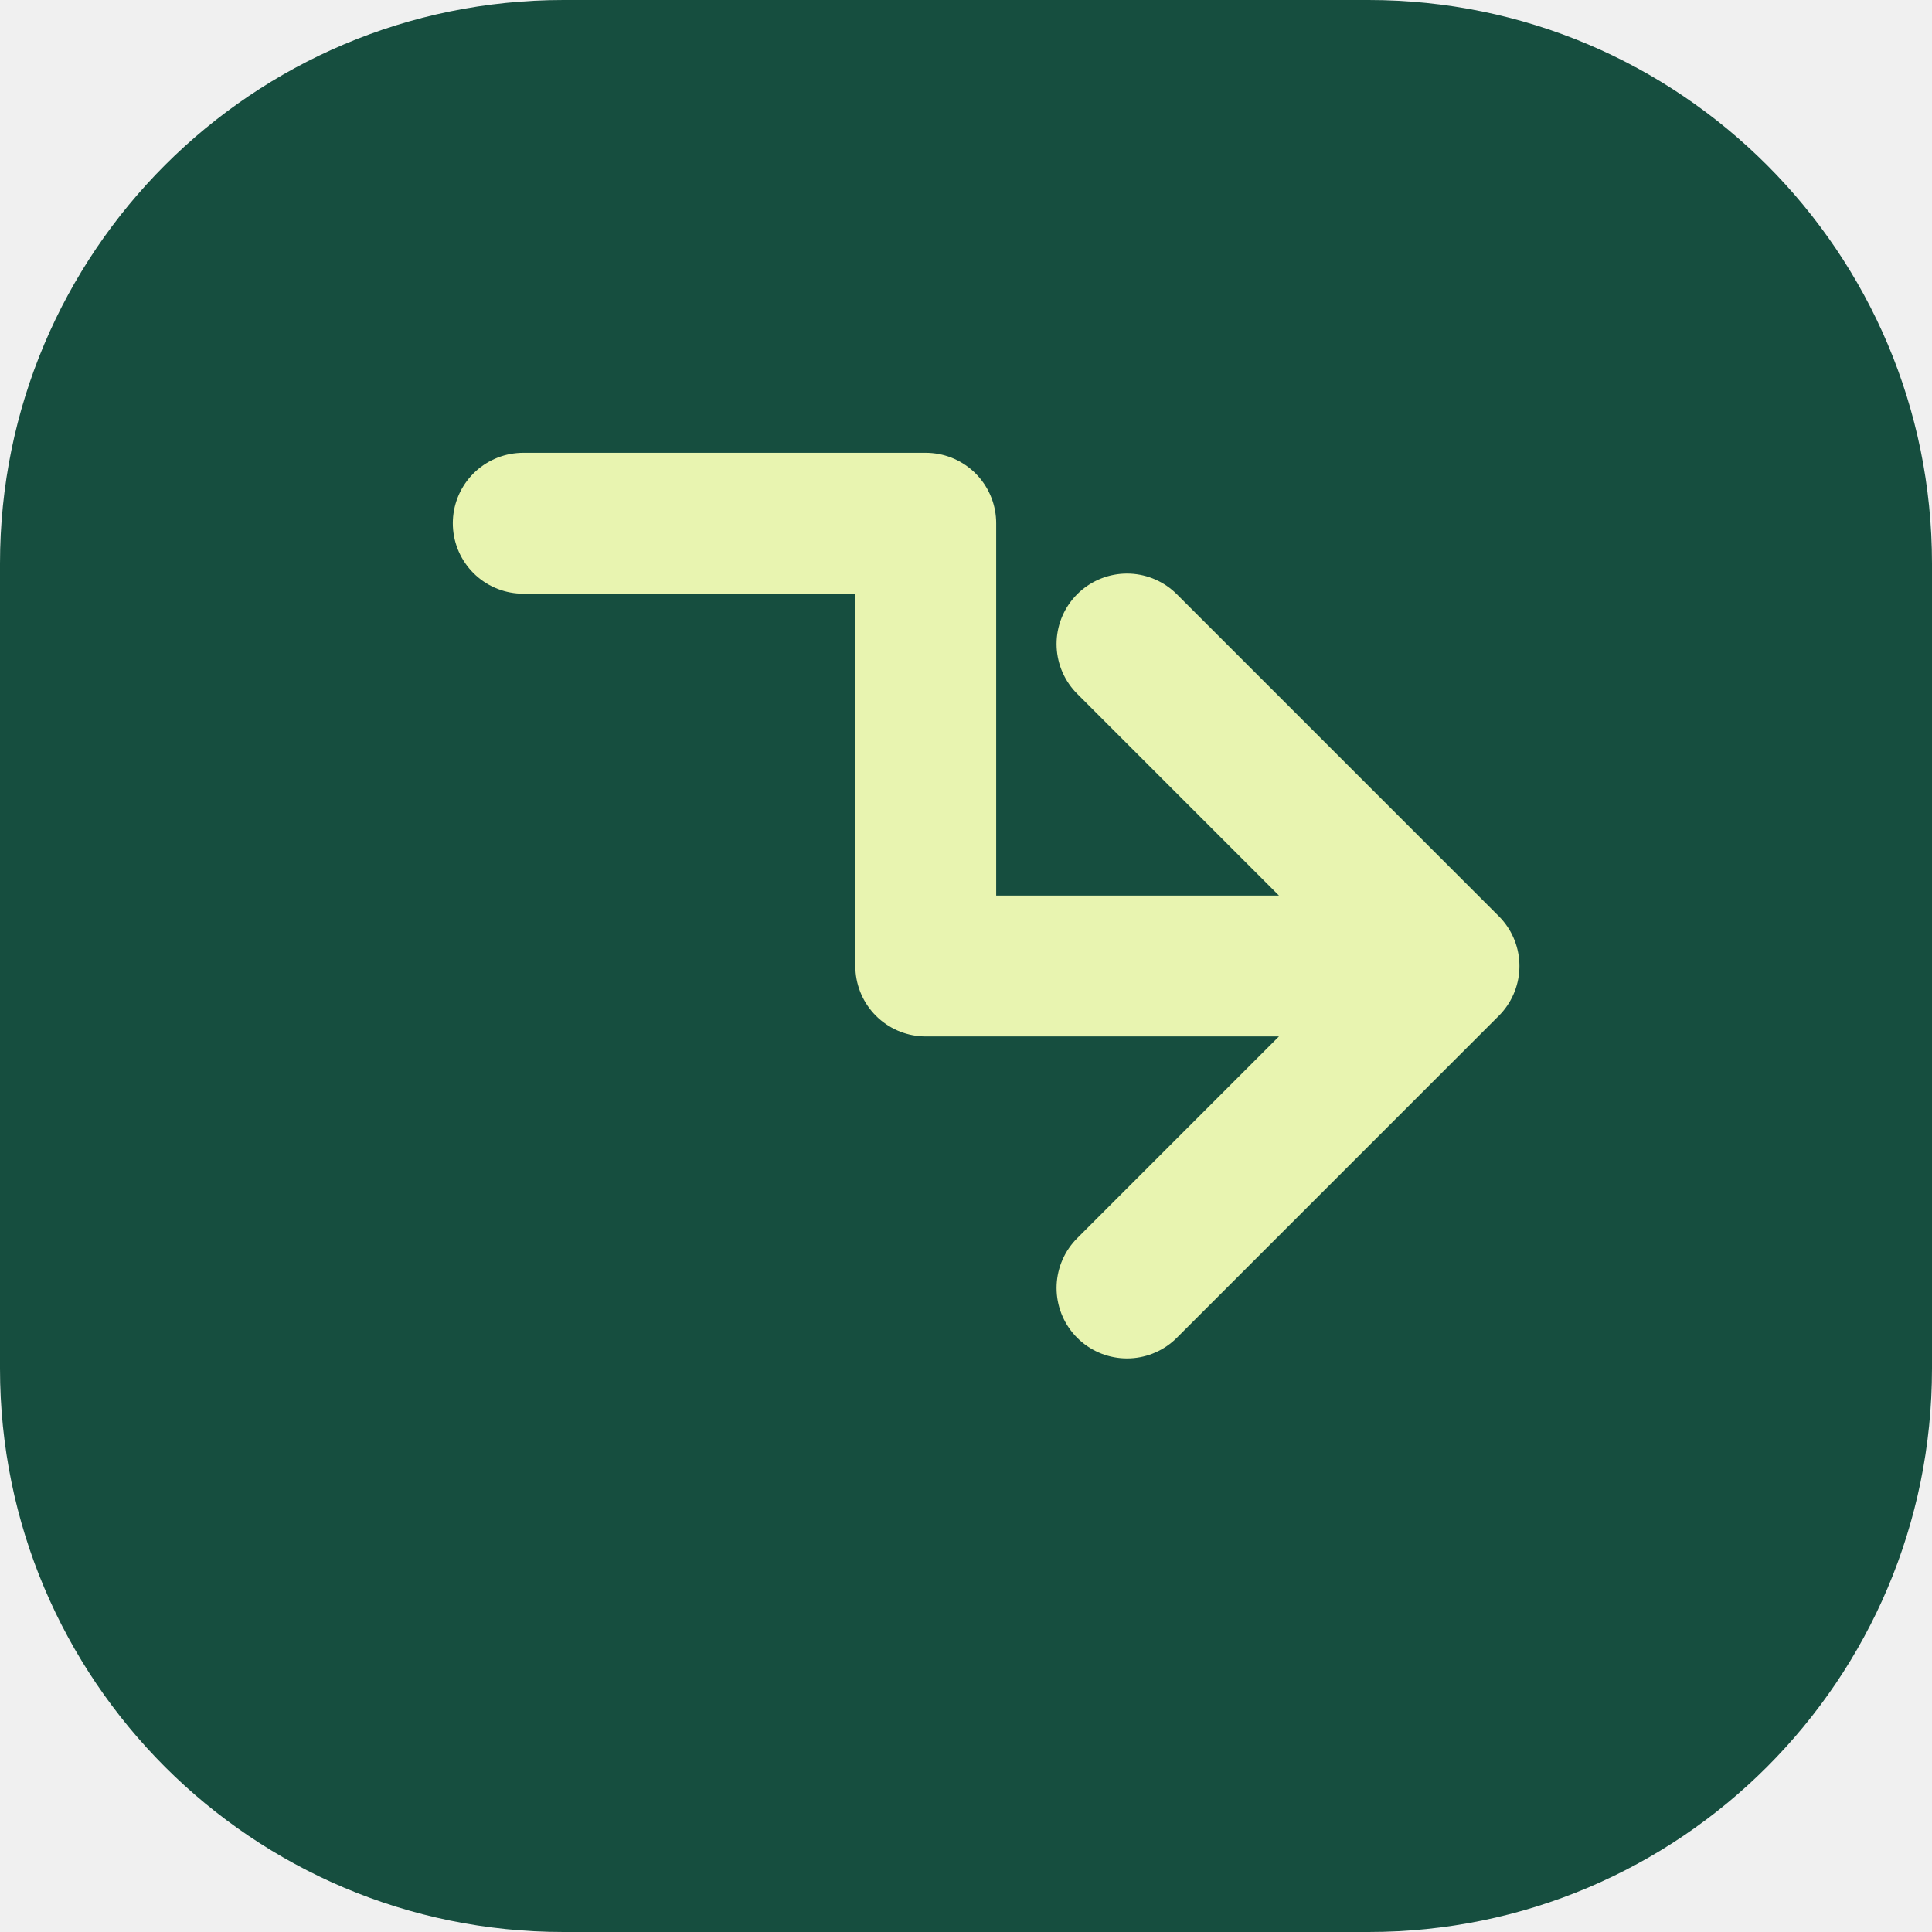
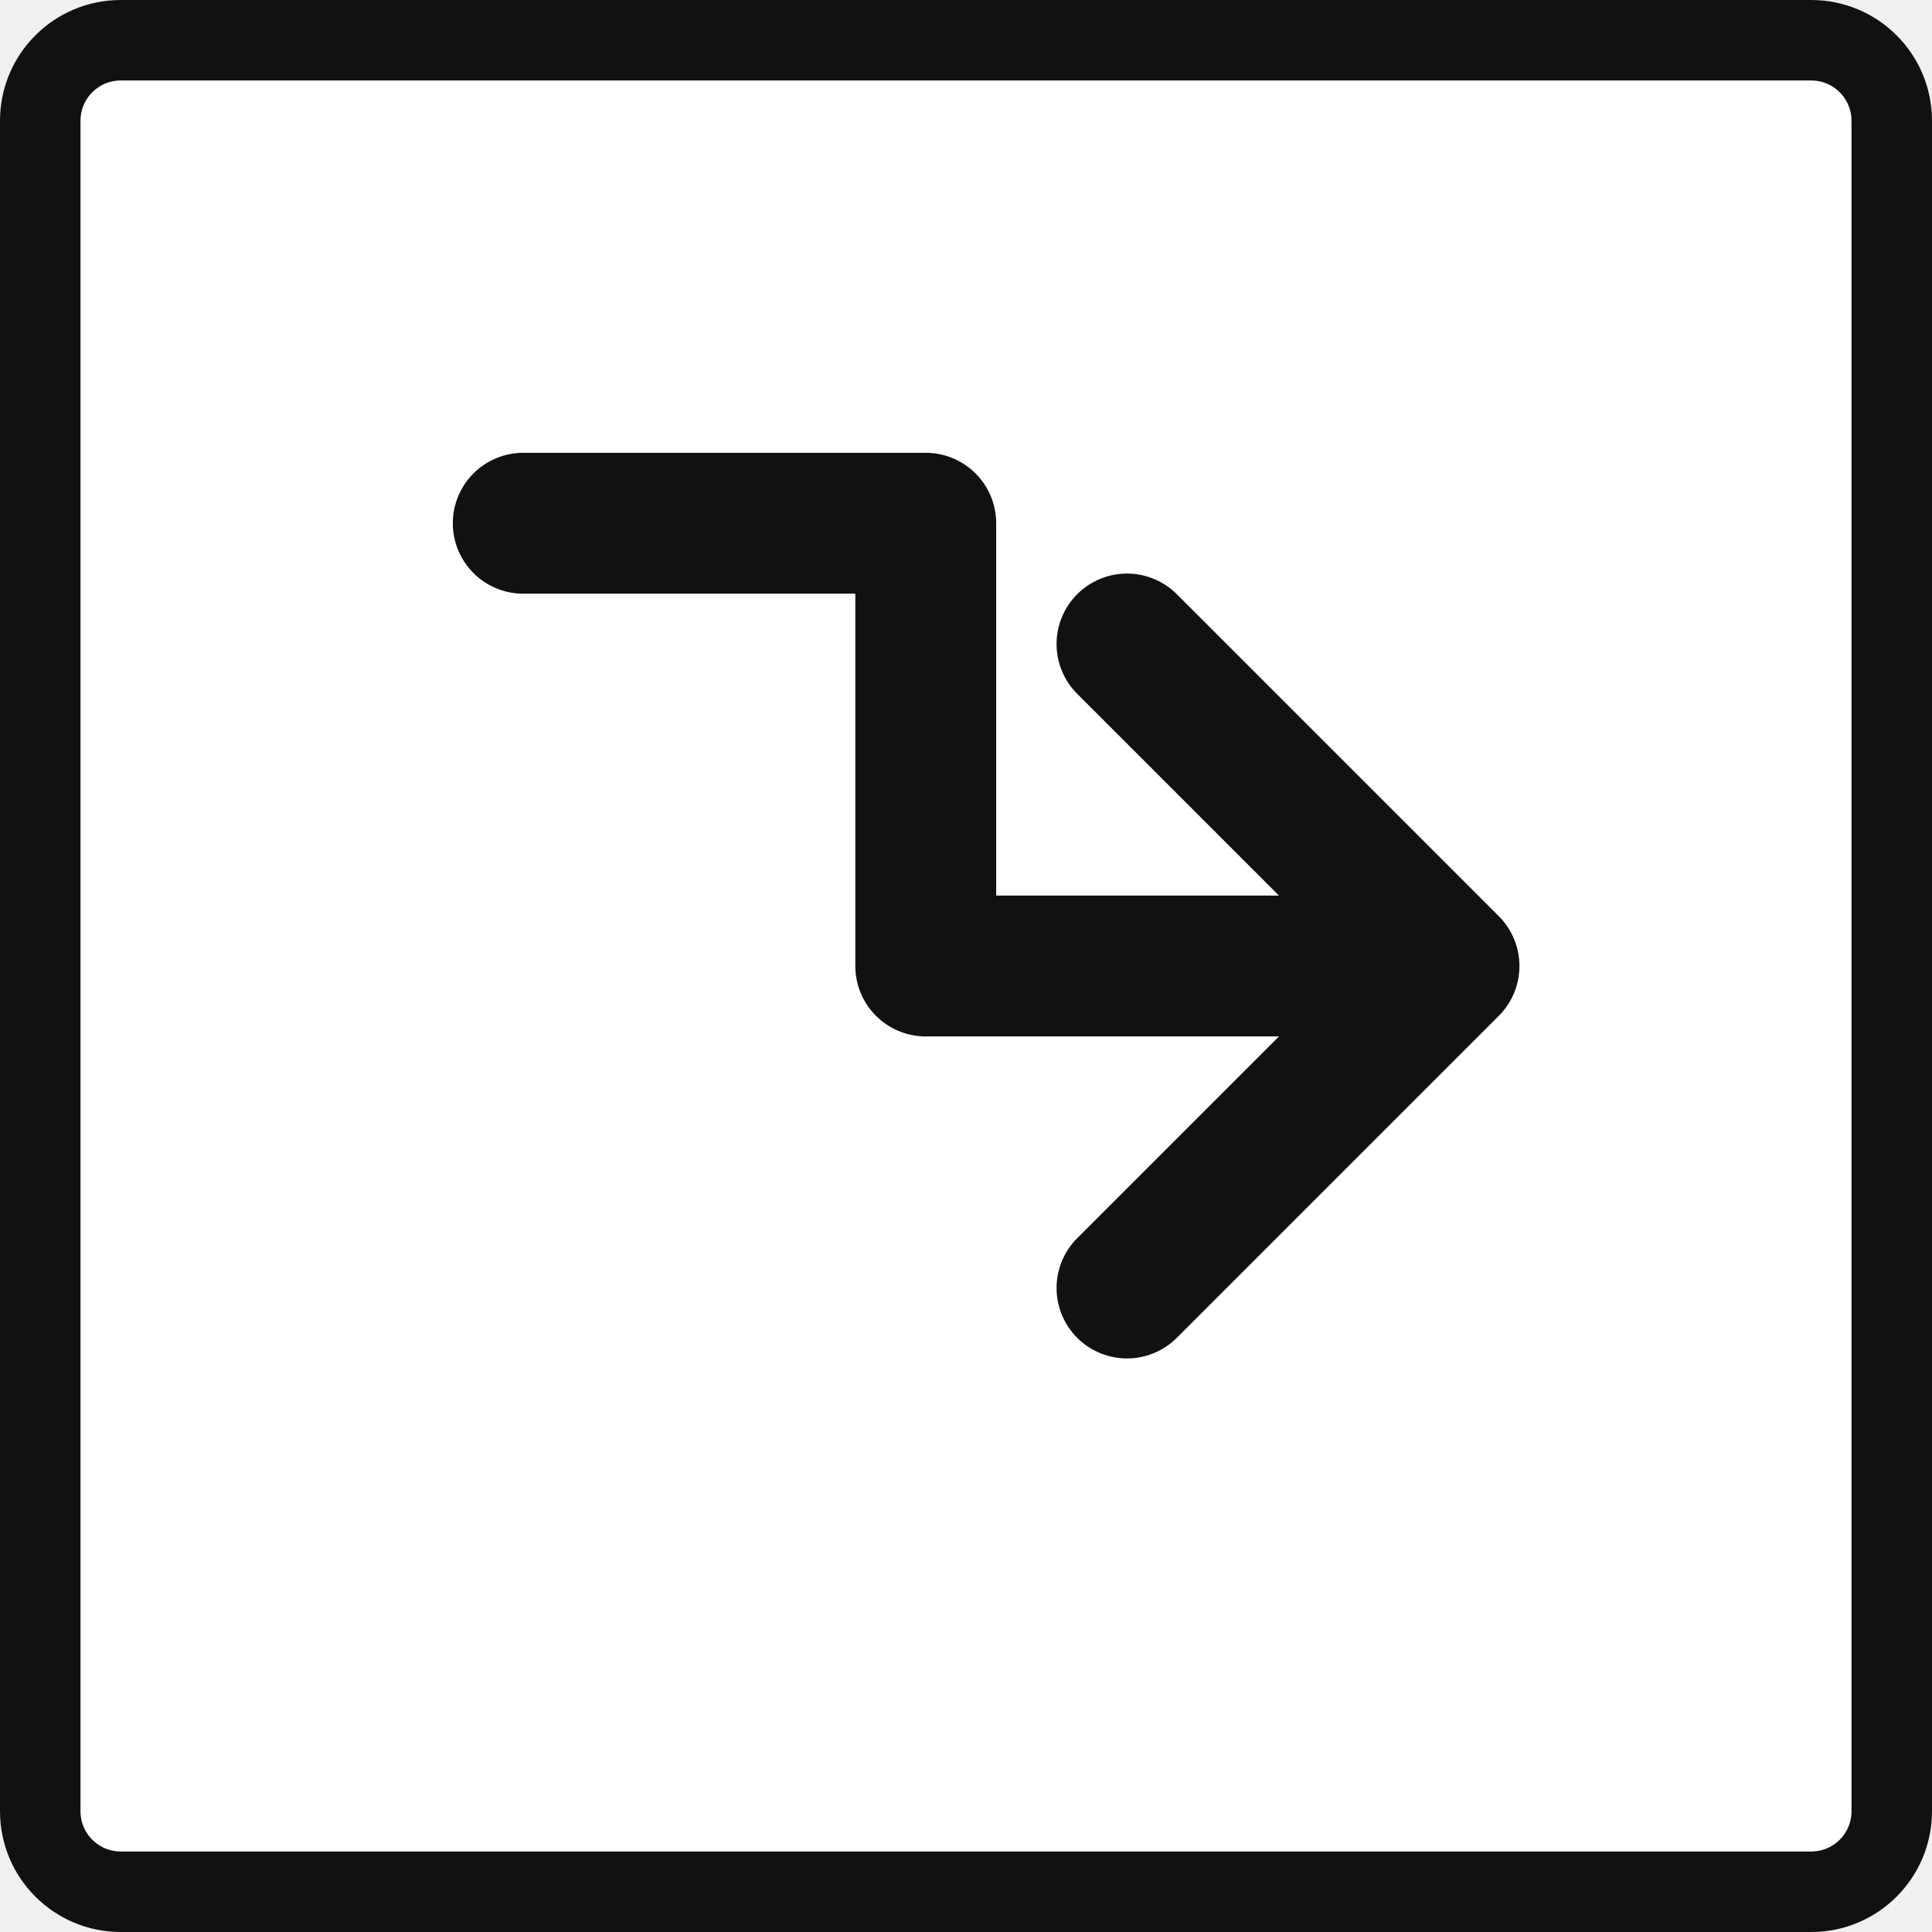
<svg xmlns="http://www.w3.org/2000/svg" viewBox="0 0 48 48">
-   <rect width="48" height="48" rx="14" fill="#164e3f" />
-   <path d="M13 13h10v11h13m0 0-8-8m8 8-8 8" fill="none" stroke="#e8f4b0" stroke-width="3.5" stroke-linecap="round" stroke-linejoin="round" />
+   <rect x="1" y="1" width="46" height="46" rx="2" fill="#fff" stroke="#111" stroke-width="2" />
+   <path d="M13 13h10v11h13m0 0-8-8m8 8-8 8" fill="none" stroke="#111" stroke-width="3.5" stroke-linecap="round" stroke-linejoin="round" />
</svg>
